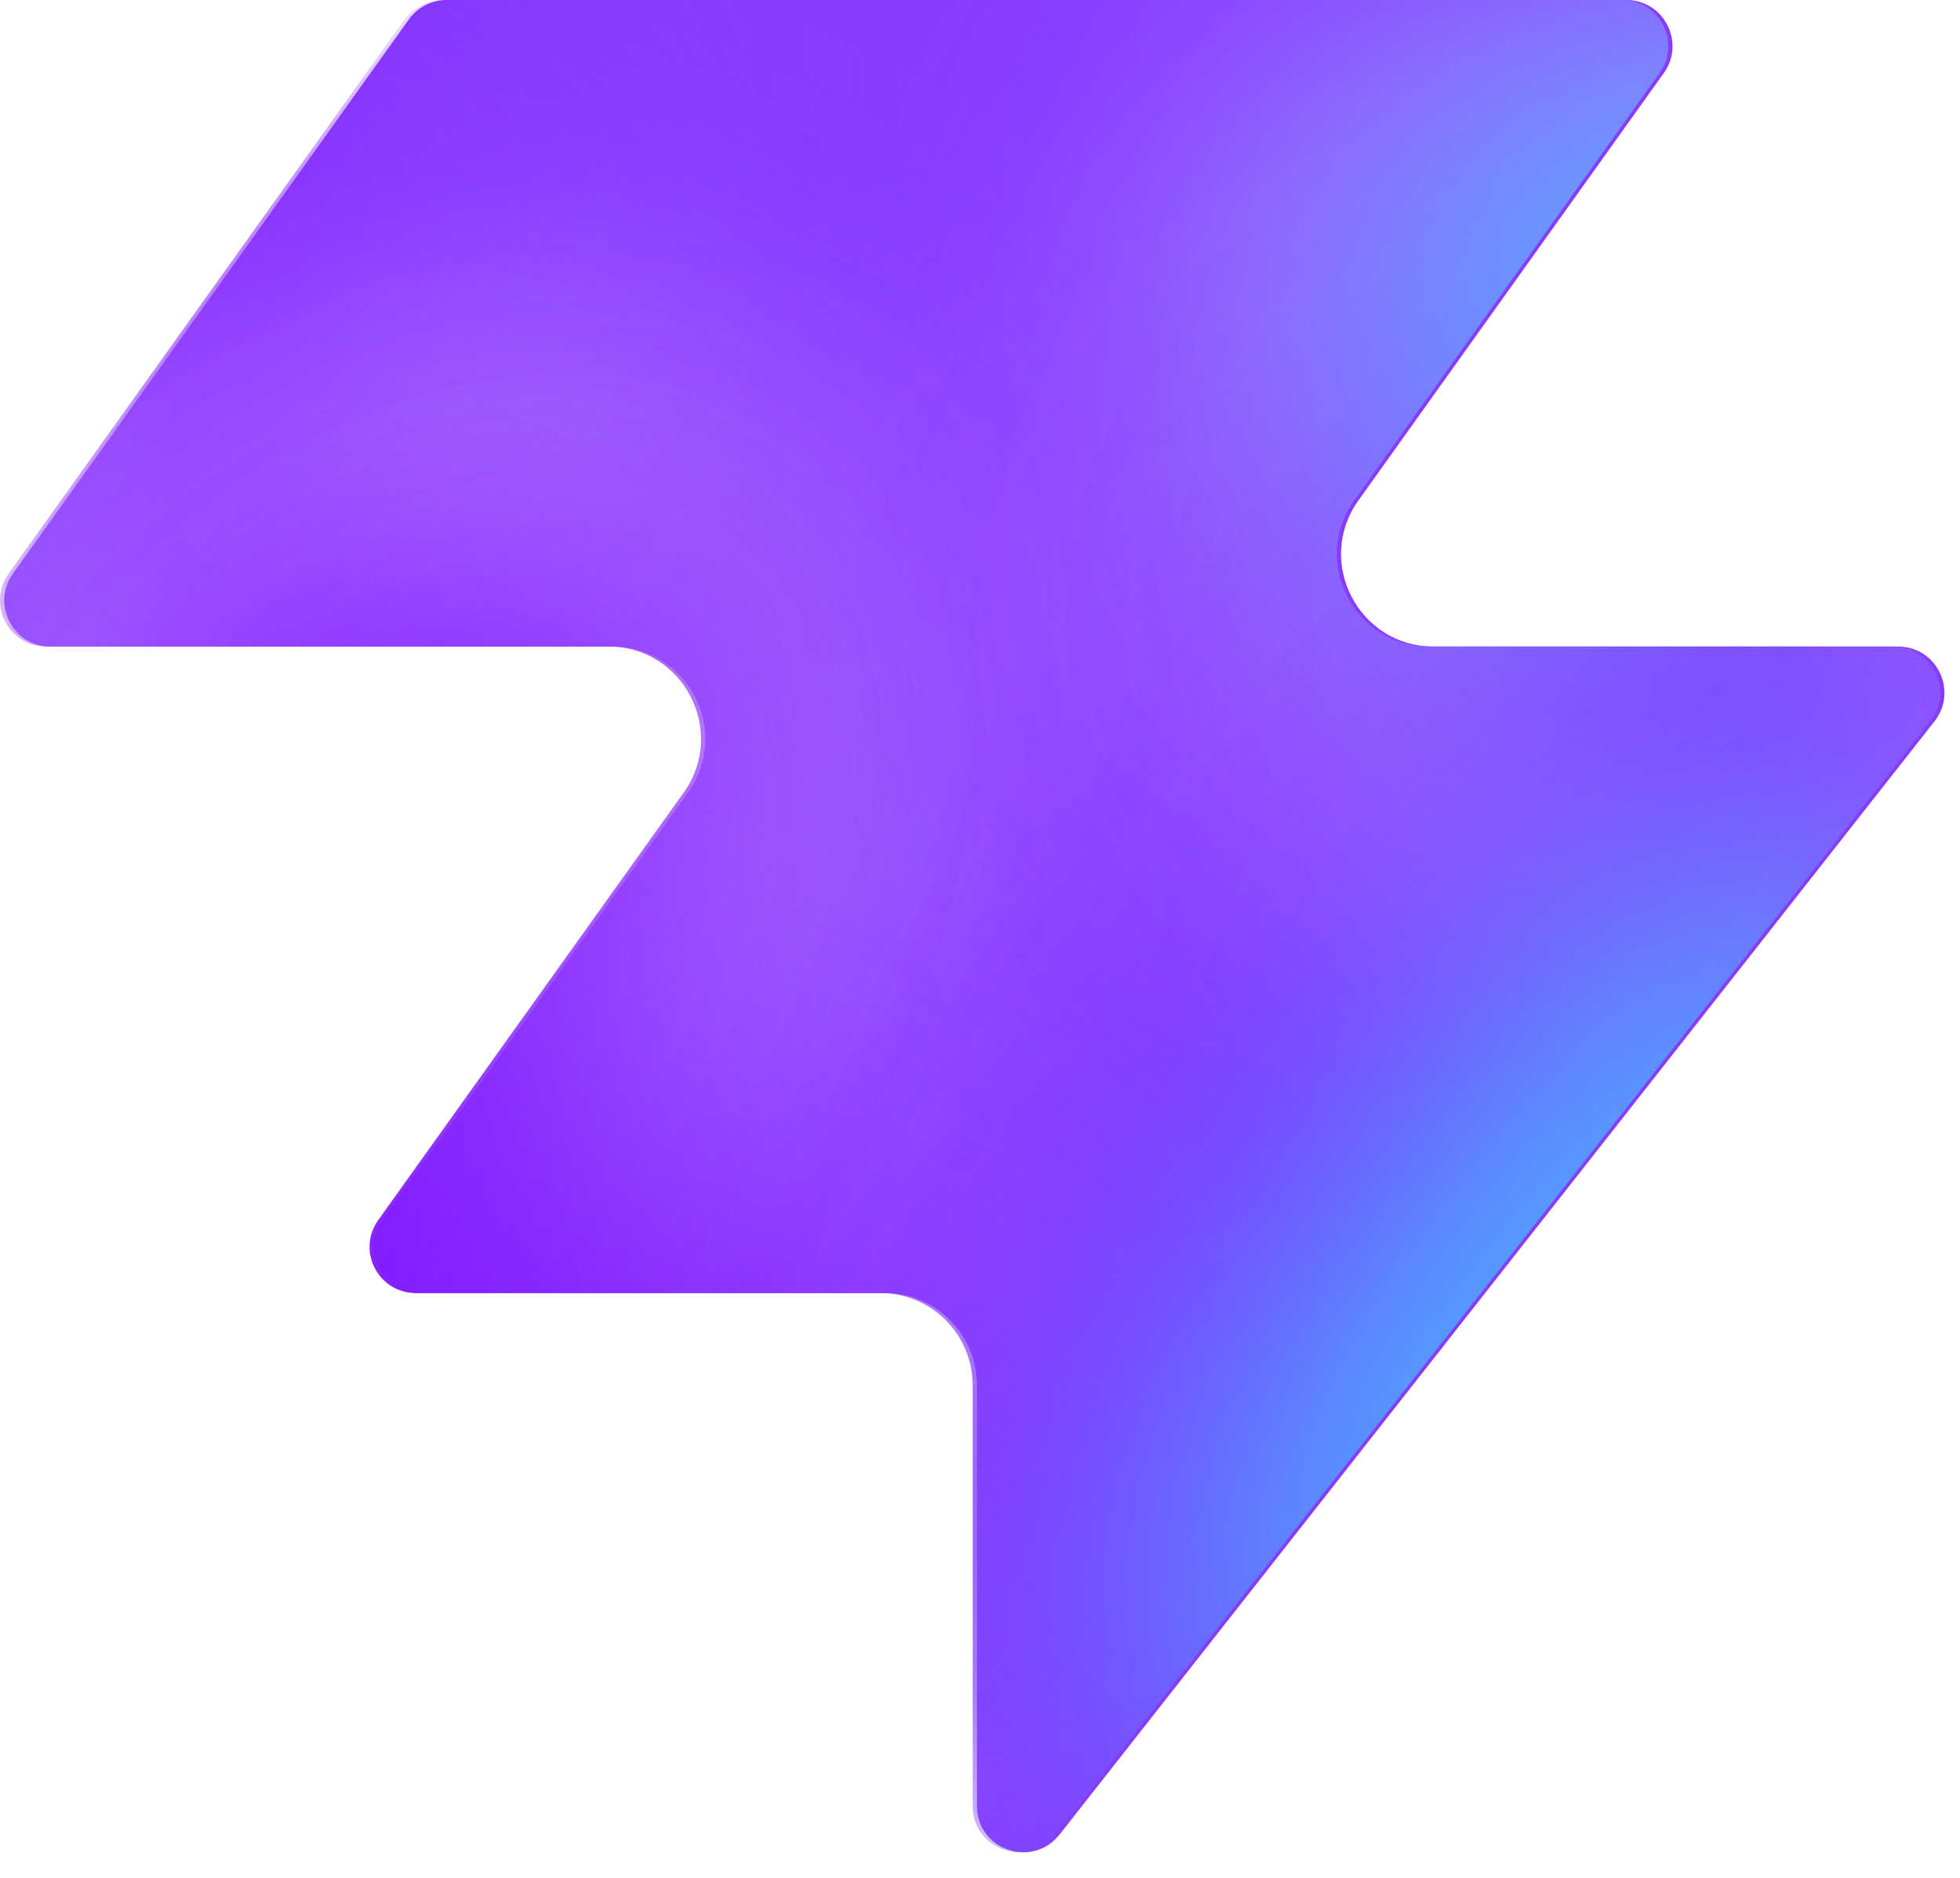
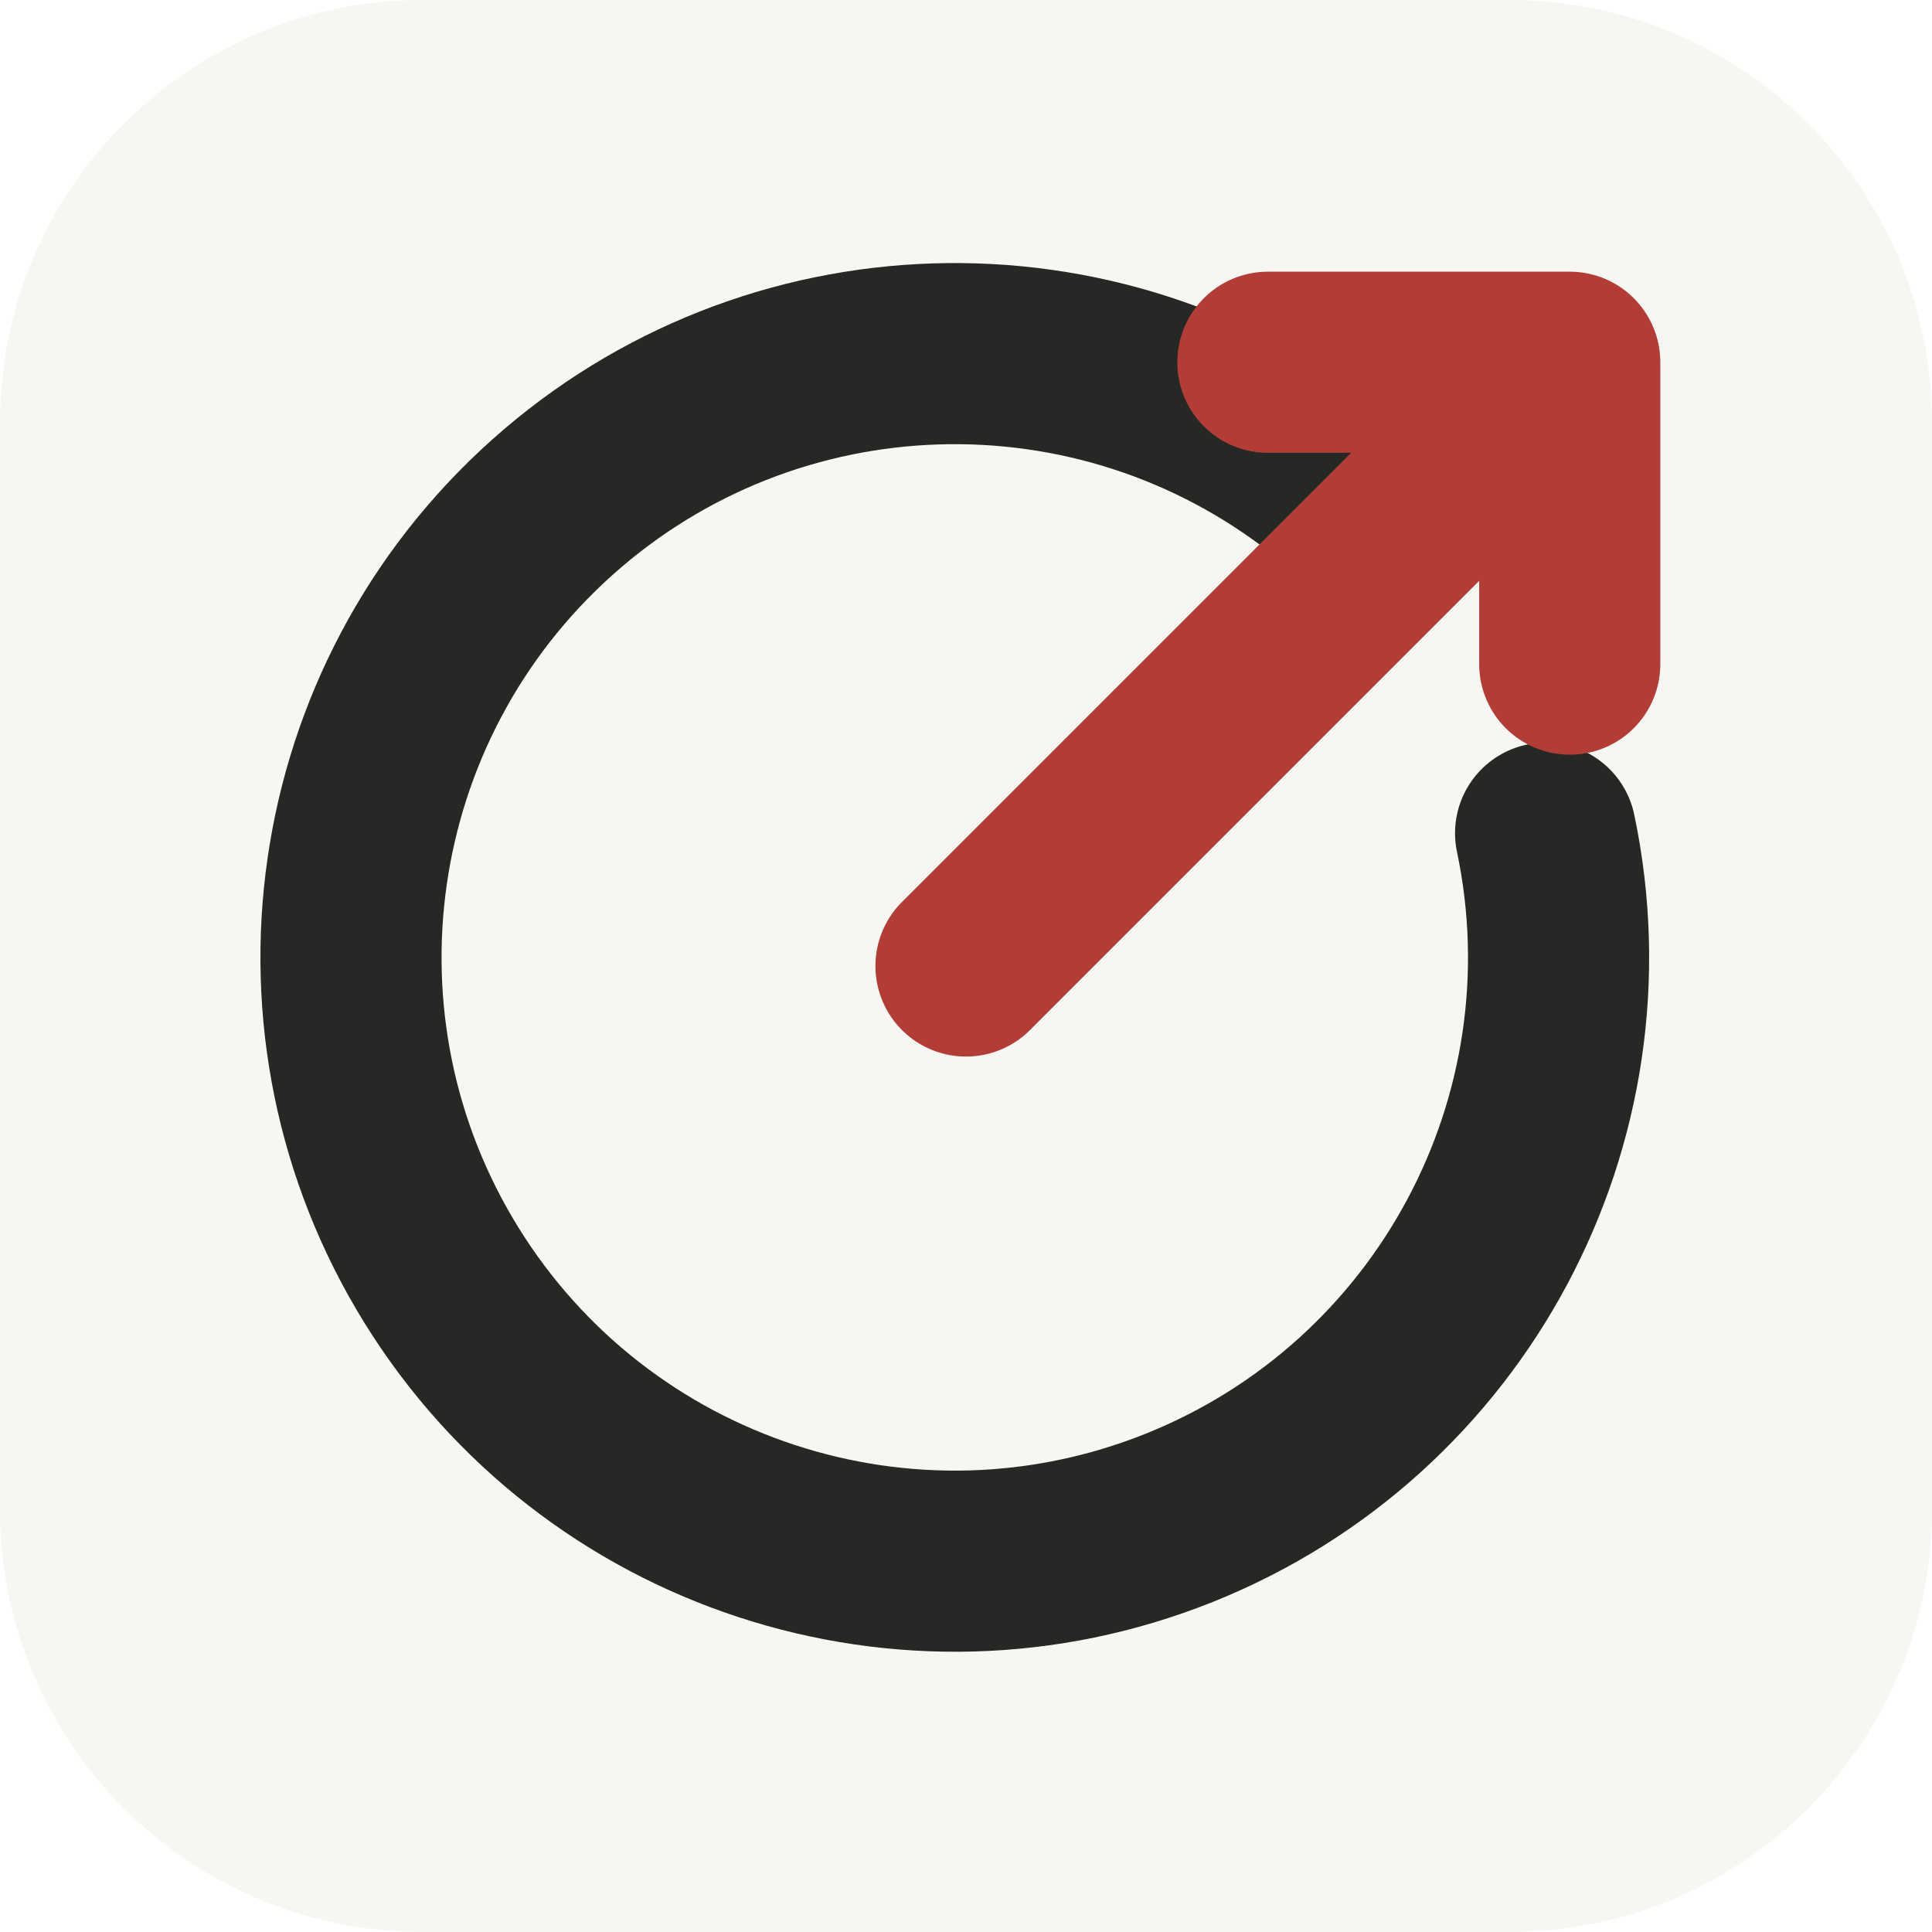
- <svg xmlns="http://www.w3.org/2000/svg" width="48" height="46" fill="none" viewBox="0 0 48 46">
-   <path fill="#863bff" d="M25.946 44.938c-.664.845-2.021.375-2.021-.698V33.937a2.26 2.26 0 0 0-2.262-2.262H10.287c-.92 0-1.456-1.04-.92-1.788l7.48-10.471c1.07-1.497 0-3.578-1.842-3.578H1.237c-.92 0-1.456-1.04-.92-1.788L10.013.474c.214-.297.556-.474.92-.474h28.894c.92 0 1.456 1.04.92 1.788l-7.48 10.471c-1.07 1.498 0 3.579 1.842 3.579h11.377c.943 0 1.473 1.088.89 1.83L25.947 44.94z" style="fill:#863bff;fill:color(display-p3 .525 .23 1);fill-opacity:1" />
-   <mask id="a" width="48" height="46" x="0" y="0" maskUnits="userSpaceOnUse" style="mask-type:alpha">
-     <path fill="#000" d="M25.842 44.938c-.664.844-2.021.375-2.021-.698V33.937a2.26 2.26 0 0 0-2.262-2.262H10.183c-.92 0-1.456-1.04-.92-1.788l7.48-10.471c1.07-1.498 0-3.579-1.842-3.579H1.133c-.92 0-1.456-1.04-.92-1.787L9.91.473c.214-.297.556-.474.92-.474h28.894c.92 0 1.456 1.04.92 1.788l-7.48 10.471c-1.07 1.498 0 3.578 1.842 3.578h11.377c.943 0 1.473 1.088.89 1.832L25.843 44.94z" style="fill:#000;fill-opacity:1" />
-   </mask>
-   <g mask="url(#a)">
-     <g filter="url(#b)">
-       <ellipse cx="5.508" cy="14.704" fill="#ede6ff" rx="5.508" ry="14.704" style="fill:#ede6ff;fill:color(display-p3 .927 .903 1);fill-opacity:1" transform="matrix(.00324 1 1 -.00324 -4.47 31.516)" />
-     </g>
-     <g filter="url(#c)">
-       <ellipse cx="10.399" cy="29.851" fill="#ede6ff" rx="10.399" ry="29.851" style="fill:#ede6ff;fill:color(display-p3 .927 .903 1);fill-opacity:1" transform="matrix(.00324 1 1 -.00324 -39.328 7.883)" />
-     </g>
-     <g filter="url(#d)">
-       <ellipse cx="5.508" cy="30.487" fill="#7e14ff" rx="5.508" ry="30.487" style="fill:#7e14ff;fill:color(display-p3 .492 .077 1);fill-opacity:1" transform="rotate(89.814 -25.913 -14.639)scale(1 -1)" />
-     </g>
-     <g filter="url(#e)">
-       <ellipse cx="5.508" cy="30.599" fill="#7e14ff" rx="5.508" ry="30.599" style="fill:#7e14ff;fill:color(display-p3 .492 .077 1);fill-opacity:1" transform="rotate(89.814 -32.644 -3.334)scale(1 -1)" />
-     </g>
-     <g filter="url(#f)">
-       <ellipse cx="5.508" cy="30.599" fill="#7e14ff" rx="5.508" ry="30.599" style="fill:#7e14ff;fill:color(display-p3 .492 .077 1);fill-opacity:1" transform="matrix(.00324 1 1 -.00324 -34.34 30.47)" />
-     </g>
-     <g filter="url(#g)">
-       <ellipse cx="14.072" cy="22.078" fill="#ede6ff" rx="14.072" ry="22.078" style="fill:#ede6ff;fill:color(display-p3 .927 .903 1);fill-opacity:1" transform="rotate(93.35 24.506 48.493)scale(-1 1)" />
-     </g>
-     <g filter="url(#h)">
-       <ellipse cx="3.47" cy="21.501" fill="#7e14ff" rx="3.47" ry="21.501" style="fill:#7e14ff;fill:color(display-p3 .492 .077 1);fill-opacity:1" transform="rotate(89.009 28.708 47.59)scale(-1 1)" />
-     </g>
-     <g filter="url(#i)">
-       <ellipse cx="3.47" cy="21.501" fill="#7e14ff" rx="3.47" ry="21.501" style="fill:#7e14ff;fill:color(display-p3 .492 .077 1);fill-opacity:1" transform="rotate(89.009 28.708 47.59)scale(-1 1)" />
-     </g>
-     <g filter="url(#j)">
-       <ellipse cx=".387" cy="8.972" fill="#7e14ff" rx="4.407" ry="29.108" style="fill:#7e14ff;fill:color(display-p3 .492 .077 1);fill-opacity:1" transform="rotate(39.51 .387 8.972)" />
-     </g>
-     <g filter="url(#k)">
-       <ellipse cx="47.523" cy="-6.092" fill="#7e14ff" rx="4.407" ry="29.108" style="fill:#7e14ff;fill:color(display-p3 .492 .077 1);fill-opacity:1" transform="rotate(37.892 47.523 -6.092)" />
-     </g>
-     <g filter="url(#l)">
-       <ellipse cx="41.412" cy="6.333" fill="#47bfff" rx="5.971" ry="9.665" style="fill:#47bfff;fill:color(display-p3 .28 .748 1);fill-opacity:1" transform="rotate(37.892 41.412 6.333)" />
-     </g>
-     <g filter="url(#m)">
-       <ellipse cx="-1.879" cy="38.332" fill="#7e14ff" rx="4.407" ry="29.108" style="fill:#7e14ff;fill:color(display-p3 .492 .077 1);fill-opacity:1" transform="rotate(37.892 -1.88 38.332)" />
-     </g>
-     <g filter="url(#n)">
-       <ellipse cx="-1.879" cy="38.332" fill="#7e14ff" rx="4.407" ry="29.108" style="fill:#7e14ff;fill:color(display-p3 .492 .077 1);fill-opacity:1" transform="rotate(37.892 -1.88 38.332)" />
-     </g>
-     <g filter="url(#o)">
-       <ellipse cx="35.651" cy="29.907" fill="#7e14ff" rx="4.407" ry="29.108" style="fill:#7e14ff;fill:color(display-p3 .492 .077 1);fill-opacity:1" transform="rotate(37.892 35.651 29.907)" />
-     </g>
-     <g filter="url(#p)">
-       <ellipse cx="38.418" cy="32.4" fill="#47bfff" rx="5.971" ry="15.297" style="fill:#47bfff;fill:color(display-p3 .28 .748 1);fill-opacity:1" transform="rotate(37.892 38.418 32.4)" />
-     </g>
-   </g>
-   <defs>
-     <filter id="b" width="60.045" height="41.654" x="-19.77" y="16.149" color-interpolation-filters="sRGB" filterUnits="userSpaceOnUse">
-       <feFlood flood-opacity="0" result="BackgroundImageFix" />
-       <feBlend in="SourceGraphic" in2="BackgroundImageFix" result="shape" />
-       <feGaussianBlur result="effect1_foregroundBlur_2002_17158" stdDeviation="7.659" />
-     </filter>
-     <filter id="c" width="90.34" height="51.437" x="-54.613" y="-7.533" color-interpolation-filters="sRGB" filterUnits="userSpaceOnUse">
-       <feFlood flood-opacity="0" result="BackgroundImageFix" />
-       <feBlend in="SourceGraphic" in2="BackgroundImageFix" result="shape" />
-       <feGaussianBlur result="effect1_foregroundBlur_2002_17158" stdDeviation="7.659" />
-     </filter>
-     <filter id="d" width="79.355" height="29.4" x="-49.64" y="2.03" color-interpolation-filters="sRGB" filterUnits="userSpaceOnUse">
-       <feFlood flood-opacity="0" result="BackgroundImageFix" />
-       <feBlend in="SourceGraphic" in2="BackgroundImageFix" result="shape" />
-       <feGaussianBlur result="effect1_foregroundBlur_2002_17158" stdDeviation="4.596" />
-     </filter>
-     <filter id="e" width="79.579" height="29.4" x="-45.045" y="20.029" color-interpolation-filters="sRGB" filterUnits="userSpaceOnUse">
-       <feFlood flood-opacity="0" result="BackgroundImageFix" />
-       <feBlend in="SourceGraphic" in2="BackgroundImageFix" result="shape" />
-       <feGaussianBlur result="effect1_foregroundBlur_2002_17158" stdDeviation="4.596" />
-     </filter>
-     <filter id="f" width="79.579" height="29.4" x="-43.513" y="21.178" color-interpolation-filters="sRGB" filterUnits="userSpaceOnUse">
-       <feFlood flood-opacity="0" result="BackgroundImageFix" />
-       <feBlend in="SourceGraphic" in2="BackgroundImageFix" result="shape" />
-       <feGaussianBlur result="effect1_foregroundBlur_2002_17158" stdDeviation="4.596" />
-     </filter>
-     <filter id="g" width="74.749" height="58.852" x="15.756" y="-17.901" color-interpolation-filters="sRGB" filterUnits="userSpaceOnUse">
-       <feFlood flood-opacity="0" result="BackgroundImageFix" />
-       <feBlend in="SourceGraphic" in2="BackgroundImageFix" result="shape" />
-       <feGaussianBlur result="effect1_foregroundBlur_2002_17158" stdDeviation="7.659" />
-     </filter>
-     <filter id="h" width="61.377" height="25.362" x="23.548" y="2.284" color-interpolation-filters="sRGB" filterUnits="userSpaceOnUse">
-       <feFlood flood-opacity="0" result="BackgroundImageFix" />
-       <feBlend in="SourceGraphic" in2="BackgroundImageFix" result="shape" />
-       <feGaussianBlur result="effect1_foregroundBlur_2002_17158" stdDeviation="4.596" />
-     </filter>
-     <filter id="i" width="61.377" height="25.362" x="23.548" y="2.284" color-interpolation-filters="sRGB" filterUnits="userSpaceOnUse">
-       <feFlood flood-opacity="0" result="BackgroundImageFix" />
-       <feBlend in="SourceGraphic" in2="BackgroundImageFix" result="shape" />
-       <feGaussianBlur result="effect1_foregroundBlur_2002_17158" stdDeviation="4.596" />
-     </filter>
-     <filter id="j" width="56.045" height="63.649" x="-27.636" y="-22.853" color-interpolation-filters="sRGB" filterUnits="userSpaceOnUse">
-       <feFlood flood-opacity="0" result="BackgroundImageFix" />
-       <feBlend in="SourceGraphic" in2="BackgroundImageFix" result="shape" />
-       <feGaussianBlur result="effect1_foregroundBlur_2002_17158" stdDeviation="4.596" />
-     </filter>
-     <filter id="k" width="54.814" height="64.646" x="20.116" y="-38.415" color-interpolation-filters="sRGB" filterUnits="userSpaceOnUse">
-       <feFlood flood-opacity="0" result="BackgroundImageFix" />
-       <feBlend in="SourceGraphic" in2="BackgroundImageFix" result="shape" />
-       <feGaussianBlur result="effect1_foregroundBlur_2002_17158" stdDeviation="4.596" />
-     </filter>
-     <filter id="l" width="33.541" height="35.313" x="24.641" y="-11.323" color-interpolation-filters="sRGB" filterUnits="userSpaceOnUse">
-       <feFlood flood-opacity="0" result="BackgroundImageFix" />
-       <feBlend in="SourceGraphic" in2="BackgroundImageFix" result="shape" />
-       <feGaussianBlur result="effect1_foregroundBlur_2002_17158" stdDeviation="4.596" />
-     </filter>
-     <filter id="m" width="54.814" height="64.646" x="-29.286" y="6.009" color-interpolation-filters="sRGB" filterUnits="userSpaceOnUse">
-       <feFlood flood-opacity="0" result="BackgroundImageFix" />
-       <feBlend in="SourceGraphic" in2="BackgroundImageFix" result="shape" />
-       <feGaussianBlur result="effect1_foregroundBlur_2002_17158" stdDeviation="4.596" />
-     </filter>
-     <filter id="n" width="54.814" height="64.646" x="-29.286" y="6.009" color-interpolation-filters="sRGB" filterUnits="userSpaceOnUse">
-       <feFlood flood-opacity="0" result="BackgroundImageFix" />
-       <feBlend in="SourceGraphic" in2="BackgroundImageFix" result="shape" />
-       <feGaussianBlur result="effect1_foregroundBlur_2002_17158" stdDeviation="4.596" />
-     </filter>
-     <filter id="o" width="54.814" height="64.646" x="8.244" y="-2.416" color-interpolation-filters="sRGB" filterUnits="userSpaceOnUse">
-       <feFlood flood-opacity="0" result="BackgroundImageFix" />
-       <feBlend in="SourceGraphic" in2="BackgroundImageFix" result="shape" />
-       <feGaussianBlur result="effect1_foregroundBlur_2002_17158" stdDeviation="4.596" />
-     </filter>
-     <filter id="p" width="39.409" height="43.623" x="18.713" y="10.588" color-interpolation-filters="sRGB" filterUnits="userSpaceOnUse">
-       <feFlood flood-opacity="0" result="BackgroundImageFix" />
-       <feBlend in="SourceGraphic" in2="BackgroundImageFix" result="shape" />
-       <feGaussianBlur result="effect1_foregroundBlur_2002_17158" stdDeviation="4.596" />
-     </filter>
-   </defs>
+ <svg xmlns="http://www.w3.org/2000/svg" viewBox="0 0 32 32" fill="none">
+   <rect width="32" height="32" rx="7" fill="#f7f6f2" />
+   <path d="M22 8a10 10 0 1 0 3.6 5.8" stroke="#252824" stroke-width="3" stroke-linecap="round" />
+   <path d="m16 16 10-10M21 6h5v5" stroke="#b23d36" stroke-width="3" stroke-linecap="round" stroke-linejoin="round" />
</svg>
